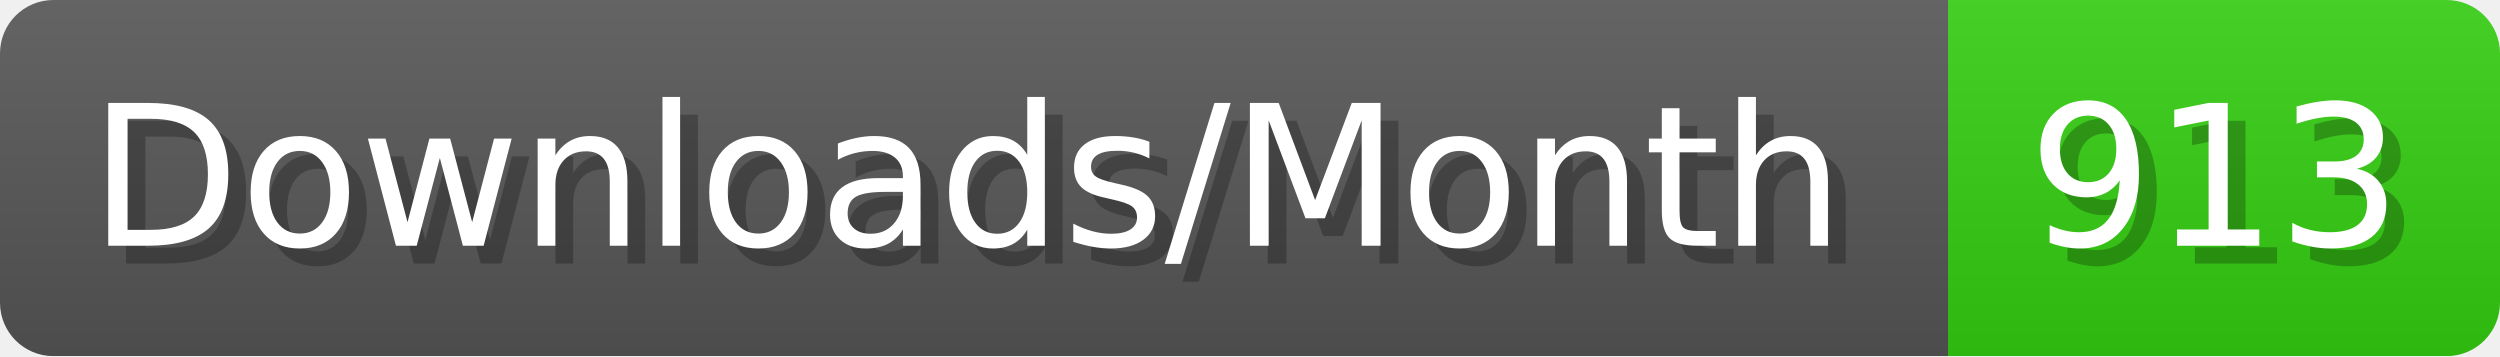
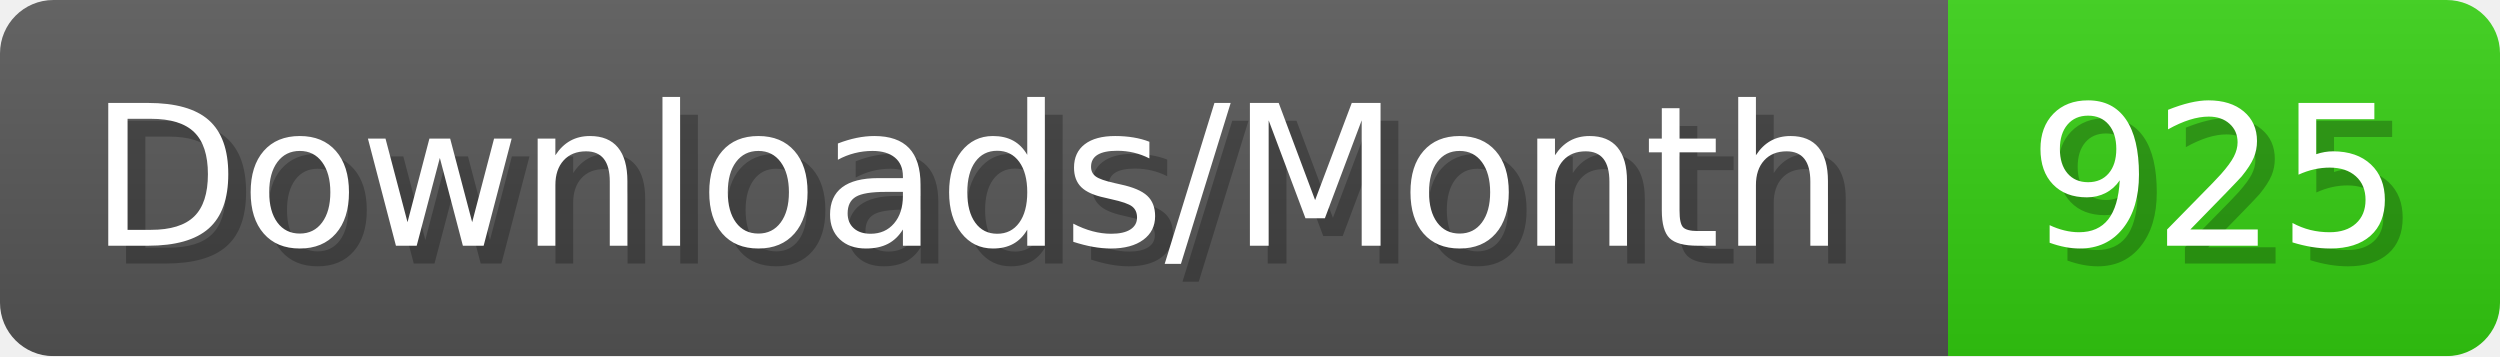
- <svg xmlns="http://www.w3.org/2000/svg" width="140.4" height="20" viewBox="0 0 1404 200" role="img" aria-label="Downloads/Month: 913">
+ <svg xmlns="http://www.w3.org/2000/svg" width="140.4" height="20" viewBox="0 0 1404 200" role="img" aria-label="Downloads/Month: 925">
  <linearGradient id="YlXUI" x2="0" y2="100%">
    <stop offset="0" stop-opacity=".1" stop-color="#EEE" />
    <stop offset="1" stop-opacity=".1" />
  </linearGradient>
  <mask id="JHhop">
    <rect width="1404" height="200" rx="30" fill="#FFF" />
  </mask>
  <g mask="url(#JHhop)">
    <rect width="1094" height="200" fill="#555" />
    <rect width="310" height="200" fill="#3C1" x="1094" />
    <rect width="1404" height="200" fill="url(#YlXUI)" />
  </g>
  <g aria-hidden="true" fill="#fff" text-anchor="start" font-family="Verdana,DejaVu Sans,sans-serif" font-size="110">
    <text x="60" y="148" textLength="994" fill="#000" opacity="0.25">Downloads/Month</text>
    <text x="50" y="138" textLength="994">Downloads/Month</text>
-     <text x="1149" y="148" textLength="210" fill="#000" opacity="0.25">913</text>
-     <text x="1139" y="138" textLength="210">913</text>
+     <text x="1149" y="148" textLength="210" fill="#000" opacity="0.25">925</text>
+     <text x="1139" y="138" textLength="210">925</text>
  </g>
</svg>
